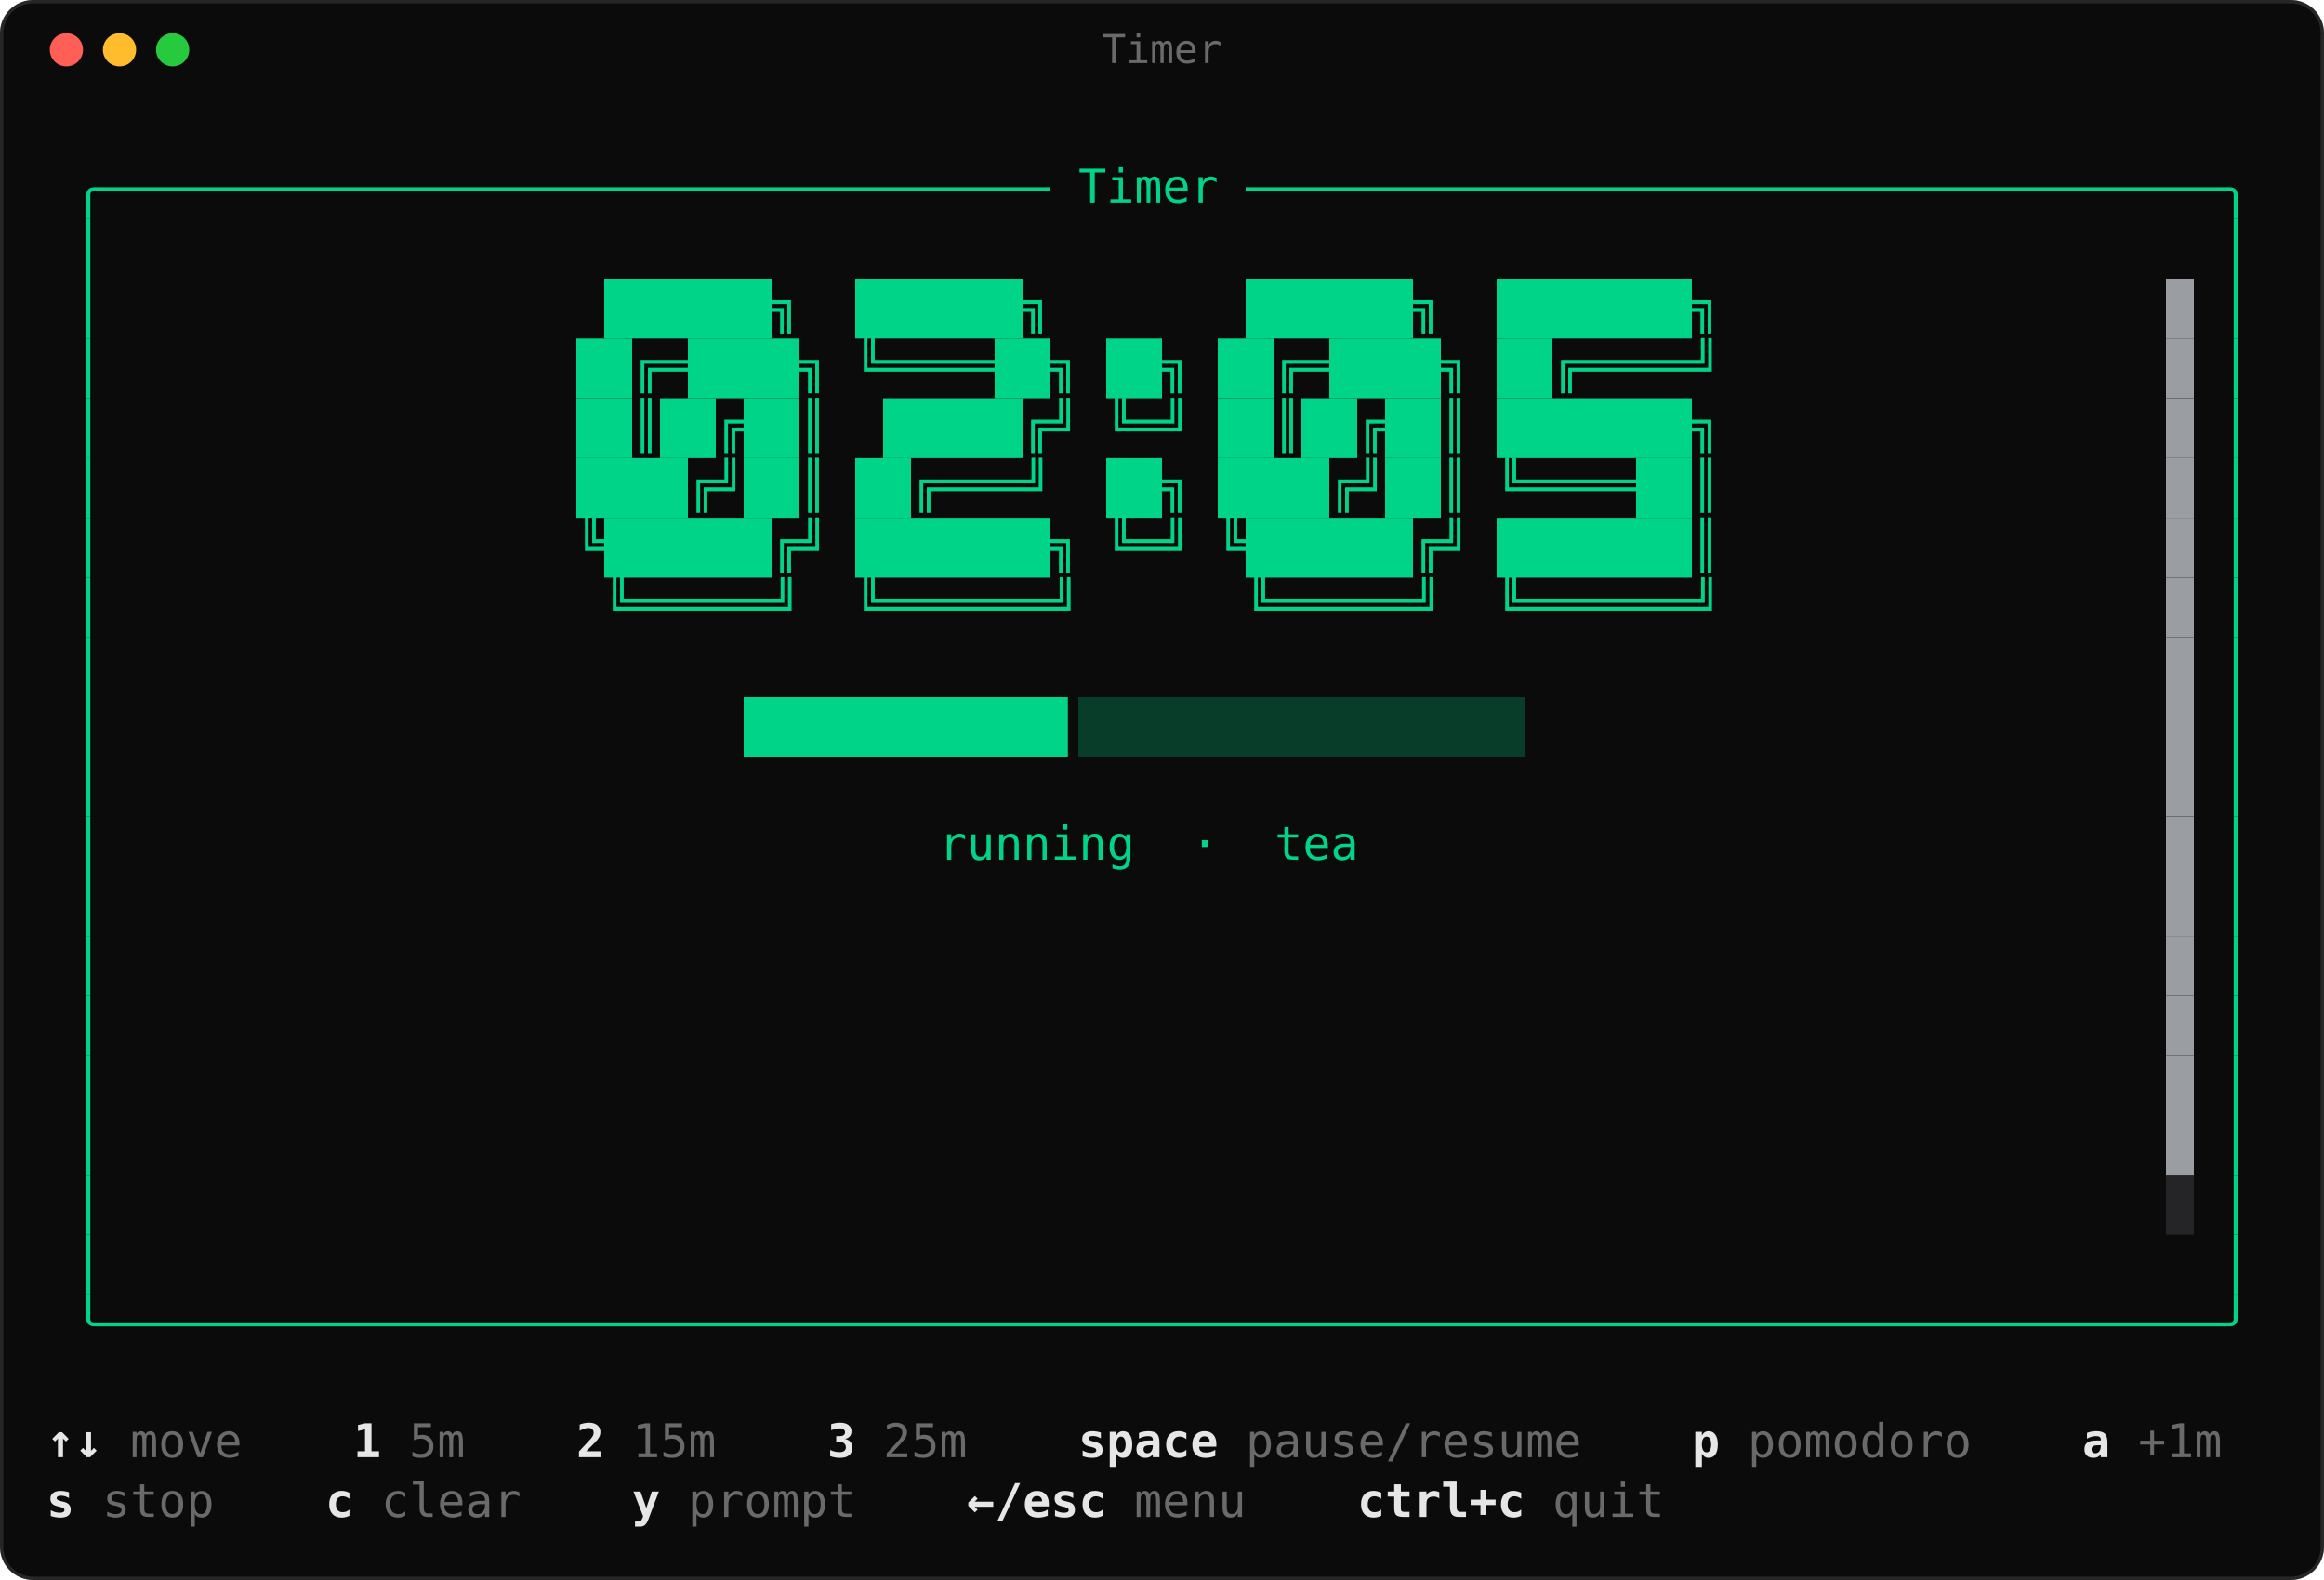
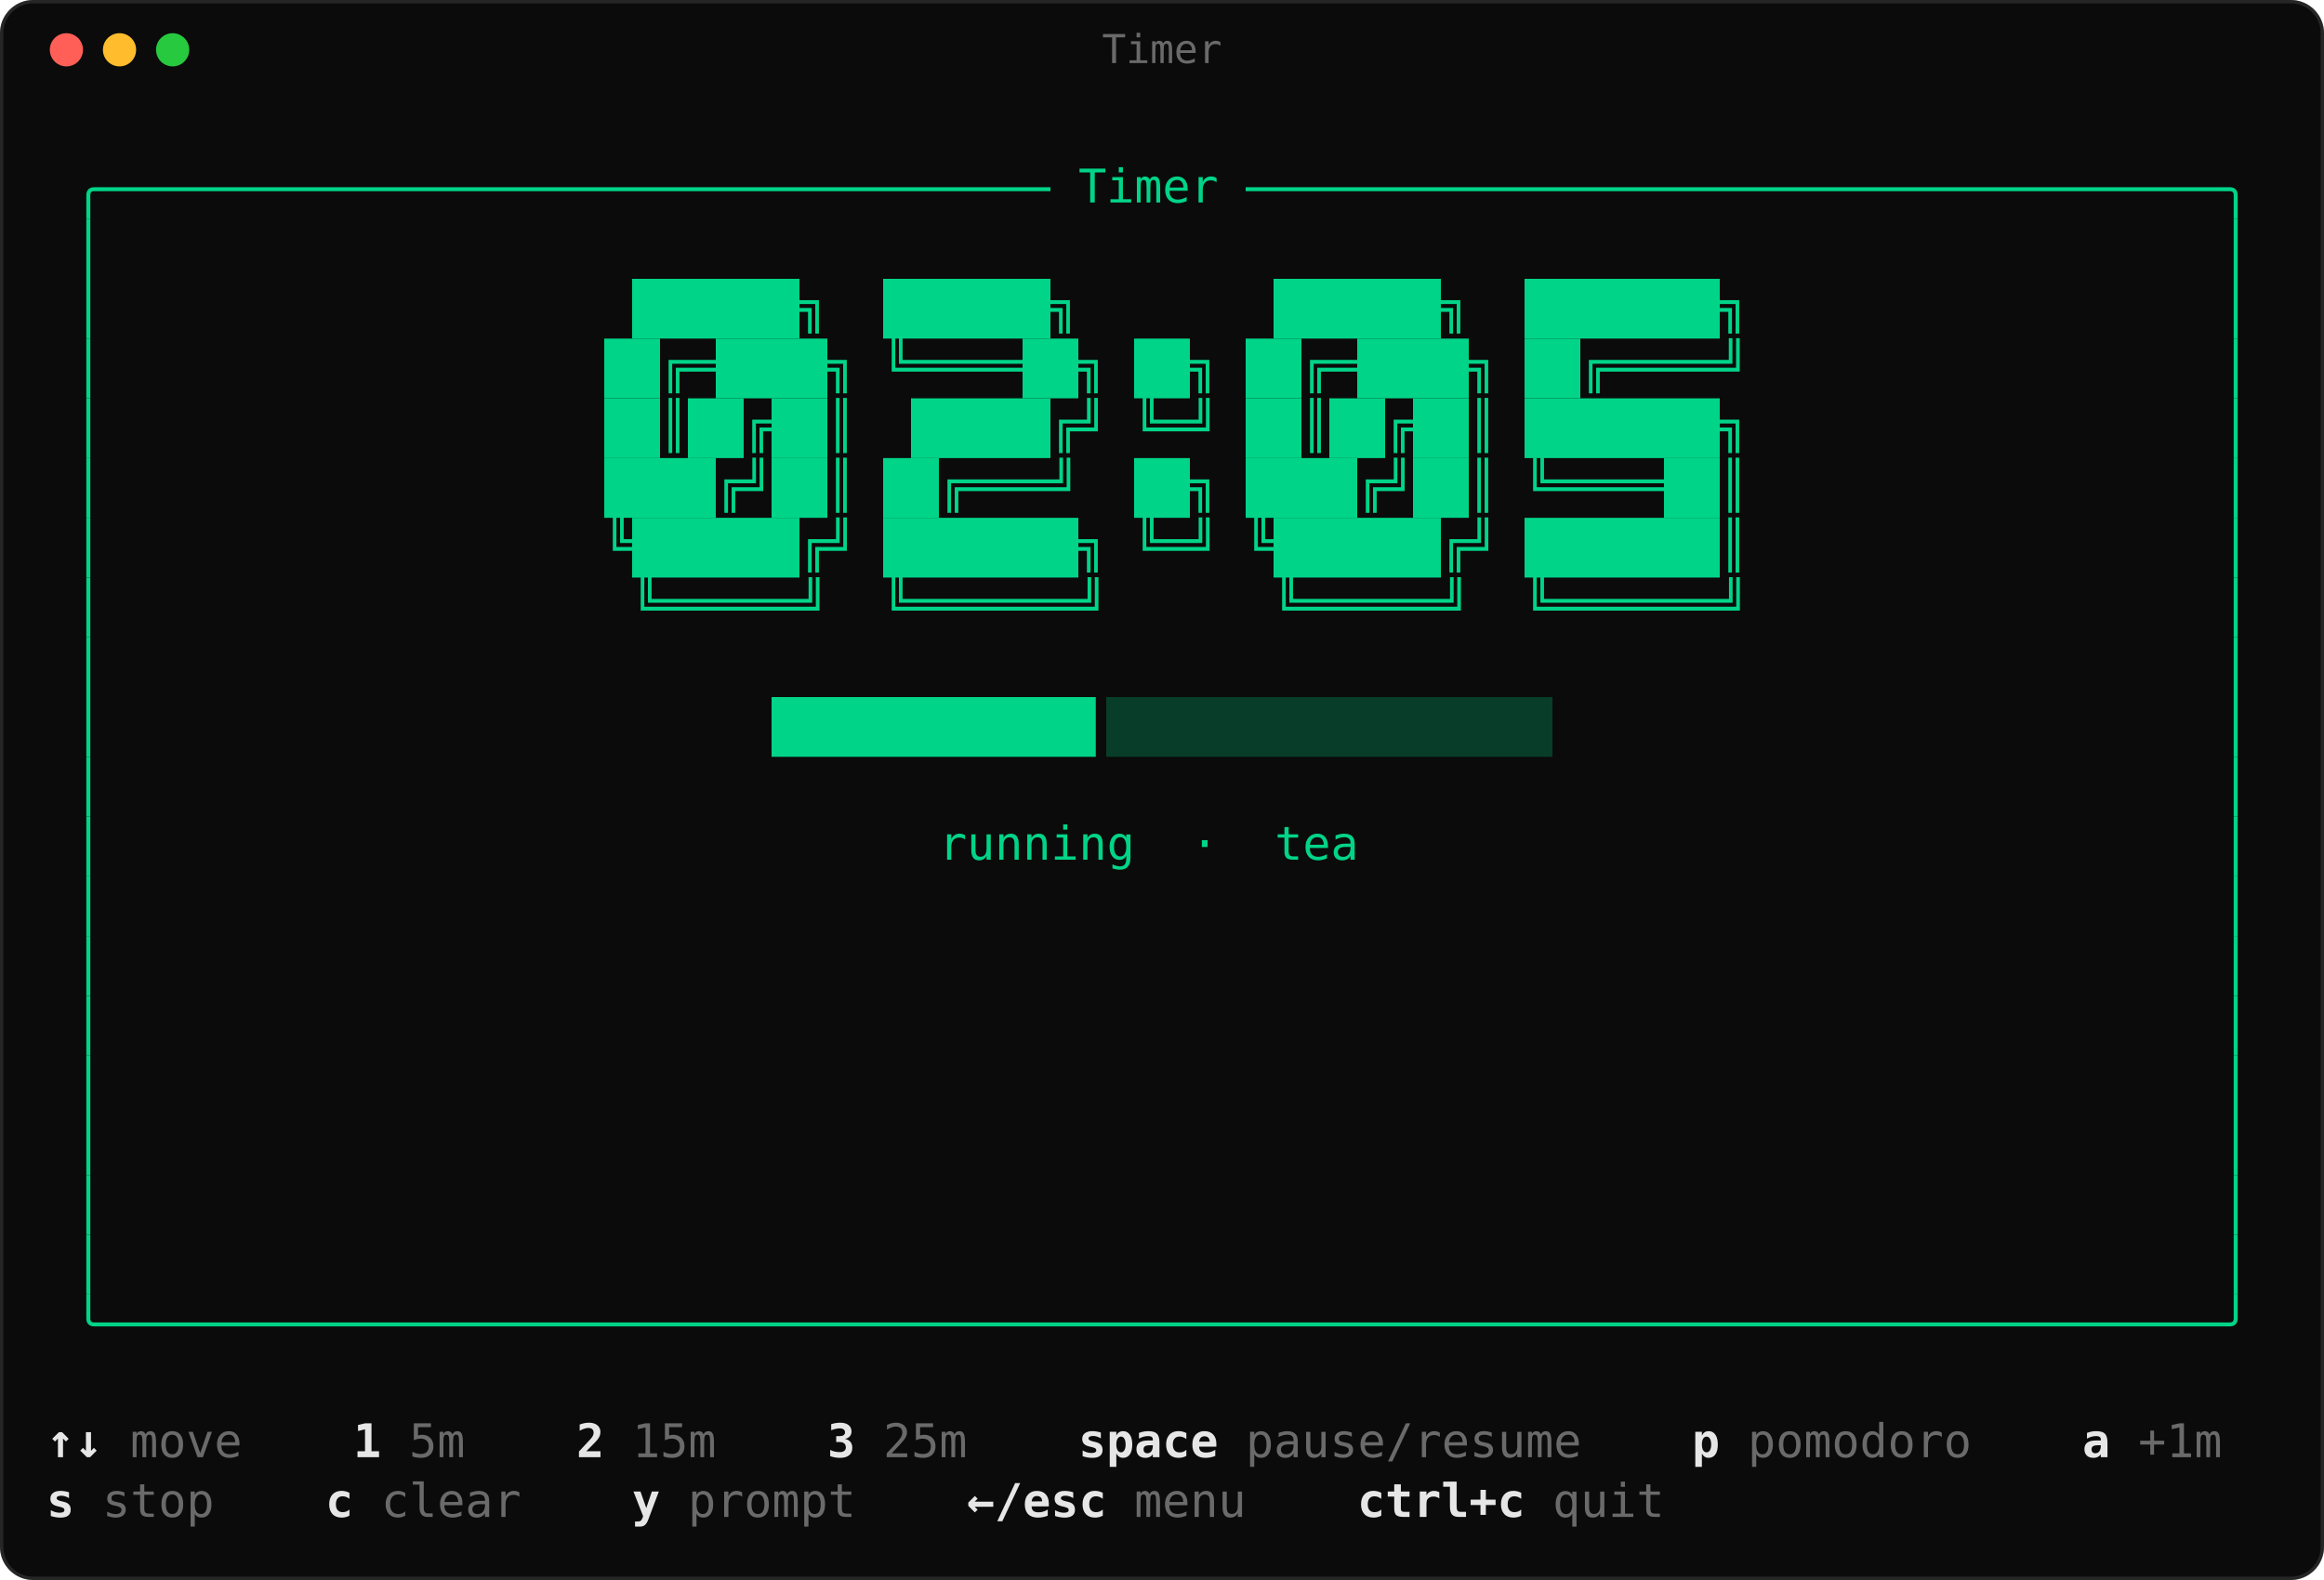
<svg xmlns="http://www.w3.org/2000/svg" width="700" height="476" viewBox="0 0 700 476" font-family="ui-monospace,'SF Mono',SFMono-Regular,Menlo,Consolas,'DejaVu Sans Mono','Liberation Mono',monospace" font-size="14">
  <rect width="700" height="476" rx="10" fill="#0b0b0b" />
  <rect x="0.5" y="0.5" width="699" height="475" rx="9.5" fill="none" stroke="#5a5a5a" stroke-opacity="0.35" />
  <circle cx="20" cy="15" r="5" fill="#ff5f56" />
  <circle cx="36" cy="15" r="5" fill="#ffbd2e" />
  <circle cx="52" cy="15" r="5" fill="#27c93f" />
  <text x="350" y="19" fill="#6a6a6a" font-size="12" text-anchor="middle">Timer</text>
  <path d="M30.8 57H28.4M26.6 66V58.8M28.4 57Q26.6 57 26.6 58.8" stroke="#00d488" stroke-width="1.2" fill="none" />
  <path d="M30.8 57H316.4" stroke="#00d488" stroke-width="1.2" fill="none" />
  <text x="316.4" y="61" fill="#00d488" textLength="58.8" lengthAdjust="spacingAndGlyphs" xml:space="preserve"> Timer </text>
  <path d="M375.2 57H669.2" stroke="#00d488" stroke-width="1.2" fill="none" />
  <path d="M669.2 57H671.6M673.4 66V58.8M671.6 57Q673.4 57 673.4 58.8" stroke="#00d488" stroke-width="1.2" fill="none" />
  <path d="M26.6 66V84" stroke="#00d488" stroke-width="1.2" fill="none" />
  <path d="M673.4 66V84" stroke="#00d488" stroke-width="1.2" fill="none" />
  <path d="M26.6 84V102" stroke="#00d488" stroke-width="1.2" fill="none" />
-   <rect x="182" y="84" width="50.4" height="18" fill="#00d488" />
-   <text x="232.4" y="97" fill="#00d488" textLength="8.4" lengthAdjust="spacingAndGlyphs" xml:space="preserve">╗</text>
-   <rect x="257.6" y="84" width="50.4" height="18" fill="#00d488" />
-   <text x="308" y="97" fill="#00d488" textLength="8.4" lengthAdjust="spacingAndGlyphs" xml:space="preserve">╗</text>
-   <rect x="375.2" y="84" width="50.4" height="18" fill="#00d488" />
-   <text x="425.6" y="97" fill="#00d488" textLength="8.4" lengthAdjust="spacingAndGlyphs" xml:space="preserve">╗</text>
-   <rect x="450.8" y="84" width="58.8" height="18" fill="#00d488" />
-   <text x="509.6" y="97" fill="#00d488" textLength="8.4" lengthAdjust="spacingAndGlyphs" xml:space="preserve">╗</text>
-   <rect x="652.4" y="84" width="8.4" height="18" fill="#252527" />
-   <rect x="652.4" y="84" width="8.4" height="18" fill="#9a9ea3" />
+   <rect x="190.4" y="84" width="50.4" height="18" fill="#00d488" />
+   <text x="240.8" y="97" fill="#00d488" textLength="8.4" lengthAdjust="spacingAndGlyphs" xml:space="preserve">╗</text>
+   <rect x="266" y="84" width="50.4" height="18" fill="#00d488" />
+   <text x="316.4" y="97" fill="#00d488" textLength="8.4" lengthAdjust="spacingAndGlyphs" xml:space="preserve">╗</text>
+   <rect x="383.6" y="84" width="50.4" height="18" fill="#00d488" />
+   <text x="434" y="97" fill="#00d488" textLength="8.4" lengthAdjust="spacingAndGlyphs" xml:space="preserve">╗</text>
+   <rect x="459.2" y="84" width="58.8" height="18" fill="#00d488" />
+   <text x="518" y="97" fill="#00d488" textLength="8.4" lengthAdjust="spacingAndGlyphs" xml:space="preserve">╗</text>
  <path d="M673.4 84V102" stroke="#00d488" stroke-width="1.2" fill="none" />
  <path d="M26.6 102V120" stroke="#00d488" stroke-width="1.2" fill="none" />
-   <rect x="173.6" y="102" width="16.8" height="18" fill="#00d488" />
-   <text x="190.4" y="115" fill="#00d488" textLength="16.8" lengthAdjust="spacingAndGlyphs" xml:space="preserve">╔═</text>
-   <rect x="207.2" y="102" width="33.6" height="18" fill="#00d488" />
-   <text x="240.8" y="115" fill="#00d488" textLength="8.4" lengthAdjust="spacingAndGlyphs" xml:space="preserve">╗</text>
-   <text x="257.6" y="115" fill="#00d488" textLength="42" lengthAdjust="spacingAndGlyphs" xml:space="preserve">╚════</text>
-   <rect x="299.6" y="102" width="16.8" height="18" fill="#00d488" />
-   <text x="316.4" y="115" fill="#00d488" textLength="8.4" lengthAdjust="spacingAndGlyphs" xml:space="preserve">╗</text>
-   <rect x="333.2" y="102" width="16.8" height="18" fill="#00d488" />
-   <text x="350" y="115" fill="#00d488" textLength="8.4" lengthAdjust="spacingAndGlyphs" xml:space="preserve">╗</text>
-   <rect x="366.8" y="102" width="16.8" height="18" fill="#00d488" />
-   <text x="383.6" y="115" fill="#00d488" textLength="16.8" lengthAdjust="spacingAndGlyphs" xml:space="preserve">╔═</text>
-   <rect x="400.4" y="102" width="33.6" height="18" fill="#00d488" />
-   <text x="434" y="115" fill="#00d488" textLength="8.4" lengthAdjust="spacingAndGlyphs" xml:space="preserve">╗</text>
-   <rect x="450.8" y="102" width="16.8" height="18" fill="#00d488" />
-   <text x="467.6" y="115" fill="#00d488" textLength="50.4" lengthAdjust="spacingAndGlyphs" xml:space="preserve">╔════╝</text>
-   <rect x="652.4" y="102" width="8.4" height="18" fill="#252527" />
-   <rect x="652.4" y="102" width="8.4" height="18" fill="#9a9ea3" />
+   <rect x="182" y="102" width="16.8" height="18" fill="#00d488" />
+   <text x="198.8" y="115" fill="#00d488" textLength="16.8" lengthAdjust="spacingAndGlyphs" xml:space="preserve">╔═</text>
+   <rect x="215.6" y="102" width="33.6" height="18" fill="#00d488" />
+   <text x="249.2" y="115" fill="#00d488" textLength="8.4" lengthAdjust="spacingAndGlyphs" xml:space="preserve">╗</text>
+   <text x="266" y="115" fill="#00d488" textLength="42" lengthAdjust="spacingAndGlyphs" xml:space="preserve">╚════</text>
+   <rect x="308" y="102" width="16.8" height="18" fill="#00d488" />
+   <text x="324.8" y="115" fill="#00d488" textLength="8.4" lengthAdjust="spacingAndGlyphs" xml:space="preserve">╗</text>
+   <rect x="341.6" y="102" width="16.8" height="18" fill="#00d488" />
+   <text x="358.4" y="115" fill="#00d488" textLength="8.4" lengthAdjust="spacingAndGlyphs" xml:space="preserve">╗</text>
+   <rect x="375.2" y="102" width="16.8" height="18" fill="#00d488" />
+   <text x="392" y="115" fill="#00d488" textLength="16.8" lengthAdjust="spacingAndGlyphs" xml:space="preserve">╔═</text>
+   <rect x="408.8" y="102" width="33.6" height="18" fill="#00d488" />
+   <text x="442.4" y="115" fill="#00d488" textLength="8.4" lengthAdjust="spacingAndGlyphs" xml:space="preserve">╗</text>
+   <rect x="459.2" y="102" width="16.8" height="18" fill="#00d488" />
+   <text x="476" y="115" fill="#00d488" textLength="50.4" lengthAdjust="spacingAndGlyphs" xml:space="preserve">╔════╝</text>
  <path d="M673.4 102V120" stroke="#00d488" stroke-width="1.2" fill="none" />
  <path d="M26.6 120V138" stroke="#00d488" stroke-width="1.2" fill="none" />
-   <rect x="173.6" y="120" width="16.8" height="18" fill="#00d488" />
-   <text x="190.4" y="133" fill="#00d488" textLength="8.4" lengthAdjust="spacingAndGlyphs" xml:space="preserve">║</text>
-   <rect x="198.8" y="120" width="16.8" height="18" fill="#00d488" />
-   <text x="215.6" y="133" fill="#00d488" textLength="8.4" lengthAdjust="spacingAndGlyphs" xml:space="preserve">╔</text>
-   <rect x="224" y="120" width="16.8" height="18" fill="#00d488" />
-   <text x="240.8" y="133" fill="#00d488" textLength="8.4" lengthAdjust="spacingAndGlyphs" xml:space="preserve">║</text>
-   <rect x="266" y="120" width="42" height="18" fill="#00d488" />
-   <text x="308" y="133" fill="#00d488" textLength="16.8" lengthAdjust="spacingAndGlyphs" xml:space="preserve">╔╝</text>
-   <text x="333.2" y="133" fill="#00d488" textLength="25.2" lengthAdjust="spacingAndGlyphs" xml:space="preserve">╚═╝</text>
-   <rect x="366.8" y="120" width="16.8" height="18" fill="#00d488" />
-   <text x="383.6" y="133" fill="#00d488" textLength="8.4" lengthAdjust="spacingAndGlyphs" xml:space="preserve">║</text>
-   <rect x="392" y="120" width="16.8" height="18" fill="#00d488" />
-   <text x="408.8" y="133" fill="#00d488" textLength="8.4" lengthAdjust="spacingAndGlyphs" xml:space="preserve">╔</text>
-   <rect x="417.2" y="120" width="16.8" height="18" fill="#00d488" />
-   <text x="434" y="133" fill="#00d488" textLength="8.4" lengthAdjust="spacingAndGlyphs" xml:space="preserve">║</text>
-   <rect x="450.8" y="120" width="58.8" height="18" fill="#00d488" />
-   <text x="509.6" y="133" fill="#00d488" textLength="8.4" lengthAdjust="spacingAndGlyphs" xml:space="preserve">╗</text>
-   <rect x="652.4" y="120" width="8.4" height="18" fill="#252527" />
-   <rect x="652.4" y="120" width="8.4" height="18" fill="#9a9ea3" />
+   <rect x="182" y="120" width="16.8" height="18" fill="#00d488" />
+   <text x="198.8" y="133" fill="#00d488" textLength="8.4" lengthAdjust="spacingAndGlyphs" xml:space="preserve">║</text>
+   <rect x="207.2" y="120" width="16.8" height="18" fill="#00d488" />
+   <text x="224" y="133" fill="#00d488" textLength="8.4" lengthAdjust="spacingAndGlyphs" xml:space="preserve">╔</text>
+   <rect x="232.4" y="120" width="16.8" height="18" fill="#00d488" />
+   <text x="249.2" y="133" fill="#00d488" textLength="8.4" lengthAdjust="spacingAndGlyphs" xml:space="preserve">║</text>
+   <rect x="274.4" y="120" width="42" height="18" fill="#00d488" />
+   <text x="316.4" y="133" fill="#00d488" textLength="16.8" lengthAdjust="spacingAndGlyphs" xml:space="preserve">╔╝</text>
+   <text x="341.6" y="133" fill="#00d488" textLength="25.2" lengthAdjust="spacingAndGlyphs" xml:space="preserve">╚═╝</text>
+   <rect x="375.2" y="120" width="16.8" height="18" fill="#00d488" />
+   <text x="392" y="133" fill="#00d488" textLength="8.4" lengthAdjust="spacingAndGlyphs" xml:space="preserve">║</text>
+   <rect x="400.4" y="120" width="16.8" height="18" fill="#00d488" />
+   <text x="417.2" y="133" fill="#00d488" textLength="8.4" lengthAdjust="spacingAndGlyphs" xml:space="preserve">╔</text>
+   <rect x="425.6" y="120" width="16.8" height="18" fill="#00d488" />
+   <text x="442.4" y="133" fill="#00d488" textLength="8.4" lengthAdjust="spacingAndGlyphs" xml:space="preserve">║</text>
+   <rect x="459.2" y="120" width="58.8" height="18" fill="#00d488" />
+   <text x="518" y="133" fill="#00d488" textLength="8.4" lengthAdjust="spacingAndGlyphs" xml:space="preserve">╗</text>
  <path d="M673.4 120V138" stroke="#00d488" stroke-width="1.2" fill="none" />
  <path d="M26.6 138V156" stroke="#00d488" stroke-width="1.2" fill="none" />
-   <rect x="173.6" y="138" width="33.6" height="18" fill="#00d488" />
-   <text x="207.2" y="151" fill="#00d488" textLength="16.8" lengthAdjust="spacingAndGlyphs" xml:space="preserve">╔╝</text>
-   <rect x="224" y="138" width="16.8" height="18" fill="#00d488" />
-   <text x="240.8" y="151" fill="#00d488" textLength="8.4" lengthAdjust="spacingAndGlyphs" xml:space="preserve">║</text>
-   <rect x="257.6" y="138" width="16.8" height="18" fill="#00d488" />
-   <text x="274.4" y="151" fill="#00d488" textLength="42" lengthAdjust="spacingAndGlyphs" xml:space="preserve">╔═══╝</text>
-   <rect x="333.2" y="138" width="16.8" height="18" fill="#00d488" />
-   <text x="350" y="151" fill="#00d488" textLength="8.4" lengthAdjust="spacingAndGlyphs" xml:space="preserve">╗</text>
-   <rect x="366.8" y="138" width="33.6" height="18" fill="#00d488" />
-   <text x="400.4" y="151" fill="#00d488" textLength="16.8" lengthAdjust="spacingAndGlyphs" xml:space="preserve">╔╝</text>
-   <rect x="417.2" y="138" width="16.8" height="18" fill="#00d488" />
-   <text x="434" y="151" fill="#00d488" textLength="8.4" lengthAdjust="spacingAndGlyphs" xml:space="preserve">║</text>
-   <text x="450.8" y="151" fill="#00d488" textLength="42" lengthAdjust="spacingAndGlyphs" xml:space="preserve">╚════</text>
-   <rect x="492.8" y="138" width="16.8" height="18" fill="#00d488" />
-   <text x="509.6" y="151" fill="#00d488" textLength="8.4" lengthAdjust="spacingAndGlyphs" xml:space="preserve">║</text>
-   <rect x="652.4" y="138" width="8.4" height="18" fill="#252527" />
-   <rect x="652.4" y="138" width="8.4" height="18" fill="#9a9ea3" />
+   <rect x="182" y="138" width="33.6" height="18" fill="#00d488" />
+   <text x="215.6" y="151" fill="#00d488" textLength="16.8" lengthAdjust="spacingAndGlyphs" xml:space="preserve">╔╝</text>
+   <rect x="232.4" y="138" width="16.8" height="18" fill="#00d488" />
+   <text x="249.2" y="151" fill="#00d488" textLength="8.4" lengthAdjust="spacingAndGlyphs" xml:space="preserve">║</text>
+   <rect x="266" y="138" width="16.8" height="18" fill="#00d488" />
+   <text x="282.8" y="151" fill="#00d488" textLength="42" lengthAdjust="spacingAndGlyphs" xml:space="preserve">╔═══╝</text>
+   <rect x="341.6" y="138" width="16.8" height="18" fill="#00d488" />
+   <text x="358.4" y="151" fill="#00d488" textLength="8.4" lengthAdjust="spacingAndGlyphs" xml:space="preserve">╗</text>
+   <rect x="375.2" y="138" width="33.6" height="18" fill="#00d488" />
+   <text x="408.8" y="151" fill="#00d488" textLength="16.8" lengthAdjust="spacingAndGlyphs" xml:space="preserve">╔╝</text>
+   <rect x="425.6" y="138" width="16.8" height="18" fill="#00d488" />
+   <text x="442.4" y="151" fill="#00d488" textLength="8.4" lengthAdjust="spacingAndGlyphs" xml:space="preserve">║</text>
+   <text x="459.2" y="151" fill="#00d488" textLength="42" lengthAdjust="spacingAndGlyphs" xml:space="preserve">╚════</text>
+   <rect x="501.2" y="138" width="16.8" height="18" fill="#00d488" />
+   <text x="518" y="151" fill="#00d488" textLength="8.4" lengthAdjust="spacingAndGlyphs" xml:space="preserve">║</text>
  <path d="M673.4 138V156" stroke="#00d488" stroke-width="1.2" fill="none" />
  <path d="M26.6 156V174" stroke="#00d488" stroke-width="1.2" fill="none" />
-   <text x="173.6" y="169" fill="#00d488" textLength="8.4" lengthAdjust="spacingAndGlyphs" xml:space="preserve">╚</text>
-   <rect x="182" y="156" width="50.4" height="18" fill="#00d488" />
-   <text x="232.4" y="169" fill="#00d488" textLength="16.8" lengthAdjust="spacingAndGlyphs" xml:space="preserve">╔╝</text>
-   <rect x="257.6" y="156" width="58.8" height="18" fill="#00d488" />
-   <text x="316.4" y="169" fill="#00d488" textLength="8.4" lengthAdjust="spacingAndGlyphs" xml:space="preserve">╗</text>
-   <text x="333.2" y="169" fill="#00d488" textLength="25.2" lengthAdjust="spacingAndGlyphs" xml:space="preserve">╚═╝</text>
-   <text x="366.8" y="169" fill="#00d488" textLength="8.4" lengthAdjust="spacingAndGlyphs" xml:space="preserve">╚</text>
-   <rect x="375.2" y="156" width="50.4" height="18" fill="#00d488" />
-   <text x="425.6" y="169" fill="#00d488" textLength="16.8" lengthAdjust="spacingAndGlyphs" xml:space="preserve">╔╝</text>
-   <rect x="450.8" y="156" width="58.8" height="18" fill="#00d488" />
-   <text x="509.6" y="169" fill="#00d488" textLength="8.4" lengthAdjust="spacingAndGlyphs" xml:space="preserve">║</text>
-   <rect x="652.4" y="156" width="8.4" height="18" fill="#252527" />
-   <rect x="652.4" y="156" width="8.4" height="18" fill="#9a9ea3" />
+   <text x="182" y="169" fill="#00d488" textLength="8.4" lengthAdjust="spacingAndGlyphs" xml:space="preserve">╚</text>
+   <rect x="190.4" y="156" width="50.4" height="18" fill="#00d488" />
+   <text x="240.8" y="169" fill="#00d488" textLength="16.8" lengthAdjust="spacingAndGlyphs" xml:space="preserve">╔╝</text>
+   <rect x="266" y="156" width="58.8" height="18" fill="#00d488" />
+   <text x="324.8" y="169" fill="#00d488" textLength="8.4" lengthAdjust="spacingAndGlyphs" xml:space="preserve">╗</text>
+   <text x="341.6" y="169" fill="#00d488" textLength="25.2" lengthAdjust="spacingAndGlyphs" xml:space="preserve">╚═╝</text>
+   <text x="375.2" y="169" fill="#00d488" textLength="8.4" lengthAdjust="spacingAndGlyphs" xml:space="preserve">╚</text>
+   <rect x="383.6" y="156" width="50.4" height="18" fill="#00d488" />
+   <text x="434" y="169" fill="#00d488" textLength="16.8" lengthAdjust="spacingAndGlyphs" xml:space="preserve">╔╝</text>
+   <rect x="459.2" y="156" width="58.8" height="18" fill="#00d488" />
+   <text x="518" y="169" fill="#00d488" textLength="8.4" lengthAdjust="spacingAndGlyphs" xml:space="preserve">║</text>
  <path d="M673.4 156V174" stroke="#00d488" stroke-width="1.2" fill="none" />
  <path d="M26.6 174V192" stroke="#00d488" stroke-width="1.2" fill="none" />
-   <text x="182" y="187" fill="#00d488" textLength="58.8" lengthAdjust="spacingAndGlyphs" xml:space="preserve">╚═════╝</text>
-   <text x="257.6" y="187" fill="#00d488" textLength="67.2" lengthAdjust="spacingAndGlyphs" xml:space="preserve">╚══════╝</text>
-   <text x="375.2" y="187" fill="#00d488" textLength="58.8" lengthAdjust="spacingAndGlyphs" xml:space="preserve">╚═════╝</text>
-   <text x="450.8" y="187" fill="#00d488" textLength="67.2" lengthAdjust="spacingAndGlyphs" xml:space="preserve">╚══════╝</text>
-   <rect x="652.4" y="174" width="8.4" height="18" fill="#252527" />
-   <rect x="652.4" y="174" width="8.4" height="18" fill="#9a9ea3" />
+   <text x="190.4" y="187" fill="#00d488" textLength="58.8" lengthAdjust="spacingAndGlyphs" xml:space="preserve">╚═════╝</text>
+   <text x="266" y="187" fill="#00d488" textLength="67.2" lengthAdjust="spacingAndGlyphs" xml:space="preserve">╚══════╝</text>
+   <text x="383.6" y="187" fill="#00d488" textLength="58.8" lengthAdjust="spacingAndGlyphs" xml:space="preserve">╚═════╝</text>
+   <text x="459.2" y="187" fill="#00d488" textLength="67.2" lengthAdjust="spacingAndGlyphs" xml:space="preserve">╚══════╝</text>
  <path d="M673.4 174V192" stroke="#00d488" stroke-width="1.2" fill="none" />
  <path d="M26.6 192V210" stroke="#00d488" stroke-width="1.2" fill="none" />
-   <rect x="652.4" y="192" width="8.4" height="18" fill="#252527" />
-   <rect x="652.4" y="192" width="8.4" height="18" fill="#9a9ea3" />
  <path d="M673.4 192V210" stroke="#00d488" stroke-width="1.2" fill="none" />
  <path d="M26.6 210V228" stroke="#00d488" stroke-width="1.2" fill="none" />
-   <rect x="224" y="210" width="92.4" height="18" fill="#00d488" />
-   <rect x="316.4" y="210" width="5.25" height="18" fill="#00d488" />
-   <rect x="324.8" y="210" width="134.4" height="18" fill="#00d488" opacity="0.25" />
-   <rect x="652.4" y="210" width="8.4" height="18" fill="#252527" />
-   <rect x="652.4" y="210" width="8.4" height="18" fill="#9a9ea3" />
+   <rect x="232.4" y="210" width="92.4" height="18" fill="#00d488" />
+   <rect x="324.8" y="210" width="5.25" height="18" fill="#00d488" />
+   <rect x="333.2" y="210" width="134.4" height="18" fill="#00d488" opacity="0.25" />
  <path d="M673.4 210V228" stroke="#00d488" stroke-width="1.2" fill="none" />
  <path d="M26.6 228V246" stroke="#00d488" stroke-width="1.2" fill="none" />
-   <rect x="652.4" y="228" width="8.4" height="18" fill="#252527" />
-   <rect x="652.4" y="228" width="8.4" height="18" fill="#9a9ea3" />
  <path d="M673.4 228V246" stroke="#00d488" stroke-width="1.2" fill="none" />
  <path d="M26.6 246V264" stroke="#00d488" stroke-width="1.2" fill="none" />
  <text x="282.8" y="259" fill="#00d488" textLength="126" lengthAdjust="spacingAndGlyphs" xml:space="preserve">running  ·  tea</text>
-   <rect x="652.4" y="246" width="8.4" height="18" fill="#252527" />
-   <rect x="652.4" y="246" width="8.4" height="18" fill="#9a9ea3" />
  <path d="M673.4 246V264" stroke="#00d488" stroke-width="1.2" fill="none" />
  <path d="M26.6 264V282" stroke="#00d488" stroke-width="1.2" fill="none" />
-   <rect x="652.4" y="264" width="8.4" height="18" fill="#252527" />
-   <rect x="652.4" y="264" width="8.4" height="18" fill="#9a9ea3" />
  <path d="M673.4 264V282" stroke="#00d488" stroke-width="1.2" fill="none" />
  <path d="M26.6 282V300" stroke="#00d488" stroke-width="1.2" fill="none" />
-   <rect x="652.4" y="282" width="8.4" height="18" fill="#252527" />
-   <rect x="652.4" y="282" width="8.4" height="18" fill="#9a9ea3" />
  <path d="M673.4 282V300" stroke="#00d488" stroke-width="1.2" fill="none" />
  <path d="M26.6 300V318" stroke="#00d488" stroke-width="1.2" fill="none" />
-   <rect x="652.4" y="300" width="8.4" height="18" fill="#252527" />
-   <rect x="652.4" y="300" width="8.4" height="18" fill="#9a9ea3" />
  <path d="M673.4 300V318" stroke="#00d488" stroke-width="1.2" fill="none" />
  <path d="M26.6 318V336" stroke="#00d488" stroke-width="1.2" fill="none" />
-   <rect x="652.4" y="318" width="8.4" height="18" fill="#252527" />
-   <rect x="652.4" y="318" width="8.4" height="18" fill="#9a9ea3" />
  <path d="M673.4 318V336" stroke="#00d488" stroke-width="1.2" fill="none" />
  <path d="M26.6 336V354" stroke="#00d488" stroke-width="1.2" fill="none" />
-   <rect x="652.4" y="336" width="8.4" height="18" fill="#252527" />
-   <rect x="652.4" y="336" width="8.4" height="18" fill="#9a9ea3" />
  <path d="M673.4 336V354" stroke="#00d488" stroke-width="1.2" fill="none" />
  <path d="M26.6 354V372" stroke="#00d488" stroke-width="1.2" fill="none" />
-   <rect x="652.4" y="354" width="8.4" height="18" fill="#252527" />
  <path d="M673.4 354V372" stroke="#00d488" stroke-width="1.2" fill="none" />
  <path d="M26.6 372V390" stroke="#00d488" stroke-width="1.2" fill="none" />
  <path d="M673.4 372V390" stroke="#00d488" stroke-width="1.2" fill="none" />
  <path d="M30.8 399H28.4M26.6 390V397.2M28.4 399Q26.6 399 26.6 397.2" stroke="#00d488" stroke-width="1.2" fill="none" />
  <path d="M30.8 399H669.2" stroke="#00d488" stroke-width="1.2" fill="none" />
  <path d="M669.2 399H671.6M673.4 390V397.2M671.6 399Q673.4 399 673.4 397.2" stroke="#00d488" stroke-width="1.2" fill="none" />
  <text x="14" y="439" fill="#e6e6e6" textLength="16.8" lengthAdjust="spacingAndGlyphs" xml:space="preserve" font-weight="bold">↑↓</text>
  <text x="30.8" y="439" fill="#6a6a6a" textLength="75.6" lengthAdjust="spacingAndGlyphs" xml:space="preserve"> move    </text>
  <text x="106.4" y="439" fill="#e6e6e6" textLength="8.4" lengthAdjust="spacingAndGlyphs" xml:space="preserve" font-weight="bold">1</text>
  <text x="114.8" y="439" fill="#6a6a6a" textLength="58.8" lengthAdjust="spacingAndGlyphs" xml:space="preserve"> 5m    </text>
  <text x="173.6" y="439" fill="#e6e6e6" textLength="8.4" lengthAdjust="spacingAndGlyphs" xml:space="preserve" font-weight="bold">2</text>
  <text x="182" y="439" fill="#6a6a6a" textLength="67.2" lengthAdjust="spacingAndGlyphs" xml:space="preserve"> 15m    </text>
  <text x="249.2" y="439" fill="#e6e6e6" textLength="8.4" lengthAdjust="spacingAndGlyphs" xml:space="preserve" font-weight="bold">3</text>
  <text x="257.6" y="439" fill="#6a6a6a" textLength="67.2" lengthAdjust="spacingAndGlyphs" xml:space="preserve"> 25m    </text>
  <text x="324.8" y="439" fill="#e6e6e6" textLength="42" lengthAdjust="spacingAndGlyphs" xml:space="preserve" font-weight="bold">space</text>
  <text x="366.8" y="439" fill="#6a6a6a" textLength="142.8" lengthAdjust="spacingAndGlyphs" xml:space="preserve"> pause/resume    </text>
  <text x="509.6" y="439" fill="#e6e6e6" textLength="8.4" lengthAdjust="spacingAndGlyphs" xml:space="preserve" font-weight="bold">p</text>
  <text x="518" y="439" fill="#6a6a6a" textLength="109.2" lengthAdjust="spacingAndGlyphs" xml:space="preserve"> pomodoro    </text>
  <text x="627.2" y="439" fill="#e6e6e6" textLength="8.4" lengthAdjust="spacingAndGlyphs" xml:space="preserve" font-weight="bold">a</text>
  <text x="635.6" y="439" fill="#6a6a6a" textLength="50.4" lengthAdjust="spacingAndGlyphs" xml:space="preserve"> +1m  </text>
  <text x="14" y="457" fill="#e6e6e6" textLength="8.4" lengthAdjust="spacingAndGlyphs" xml:space="preserve" font-weight="bold">s</text>
  <text x="22.4" y="457" fill="#6a6a6a" textLength="75.6" lengthAdjust="spacingAndGlyphs" xml:space="preserve"> stop    </text>
  <text x="98" y="457" fill="#e6e6e6" textLength="8.4" lengthAdjust="spacingAndGlyphs" xml:space="preserve" font-weight="bold">c</text>
  <text x="106.4" y="457" fill="#6a6a6a" textLength="84" lengthAdjust="spacingAndGlyphs" xml:space="preserve"> clear    </text>
  <text x="190.4" y="457" fill="#e6e6e6" textLength="8.4" lengthAdjust="spacingAndGlyphs" xml:space="preserve" font-weight="bold">y</text>
  <text x="198.8" y="457" fill="#6a6a6a" textLength="92.4" lengthAdjust="spacingAndGlyphs" xml:space="preserve"> prompt    </text>
  <text x="291.2" y="457" fill="#e6e6e6" textLength="42" lengthAdjust="spacingAndGlyphs" xml:space="preserve" font-weight="bold">←/esc</text>
  <text x="333.2" y="457" fill="#6a6a6a" textLength="75.6" lengthAdjust="spacingAndGlyphs" xml:space="preserve"> menu    </text>
  <text x="408.8" y="457" fill="#e6e6e6" textLength="50.4" lengthAdjust="spacingAndGlyphs" xml:space="preserve" font-weight="bold">ctrl+c</text>
  <text x="459.2" y="457" fill="#6a6a6a" textLength="42" lengthAdjust="spacingAndGlyphs" xml:space="preserve"> quit</text>
</svg>
